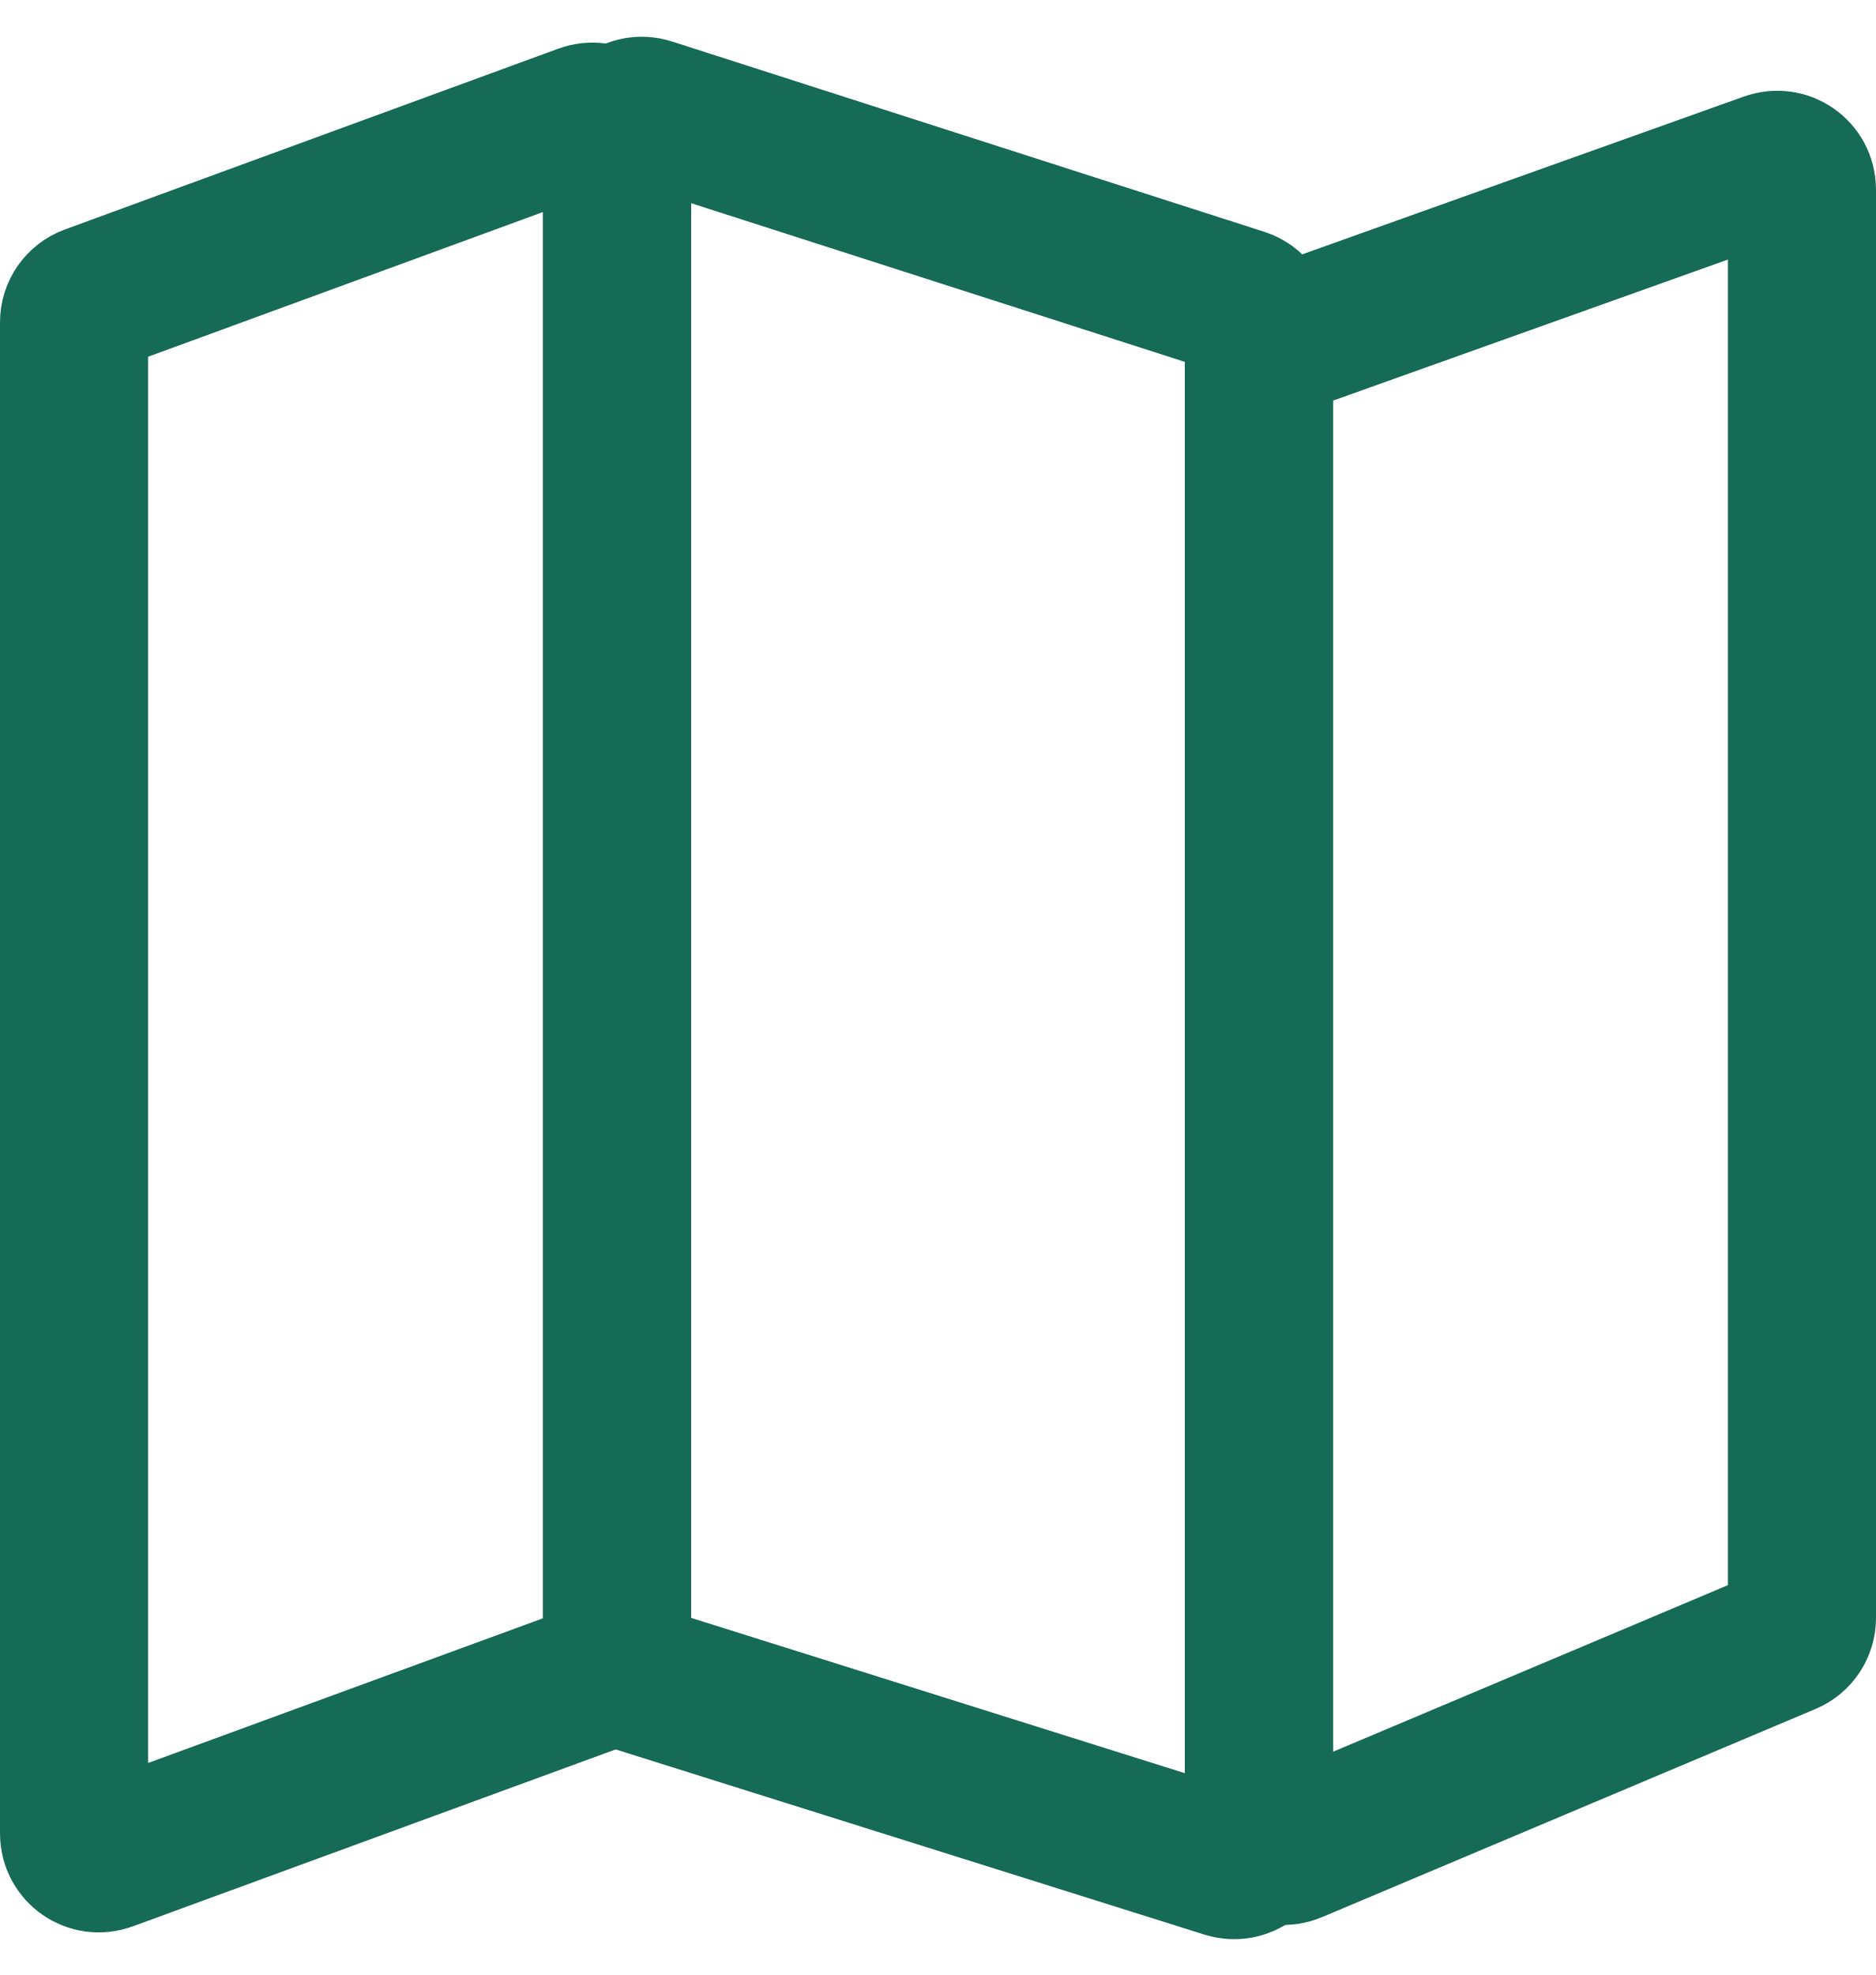
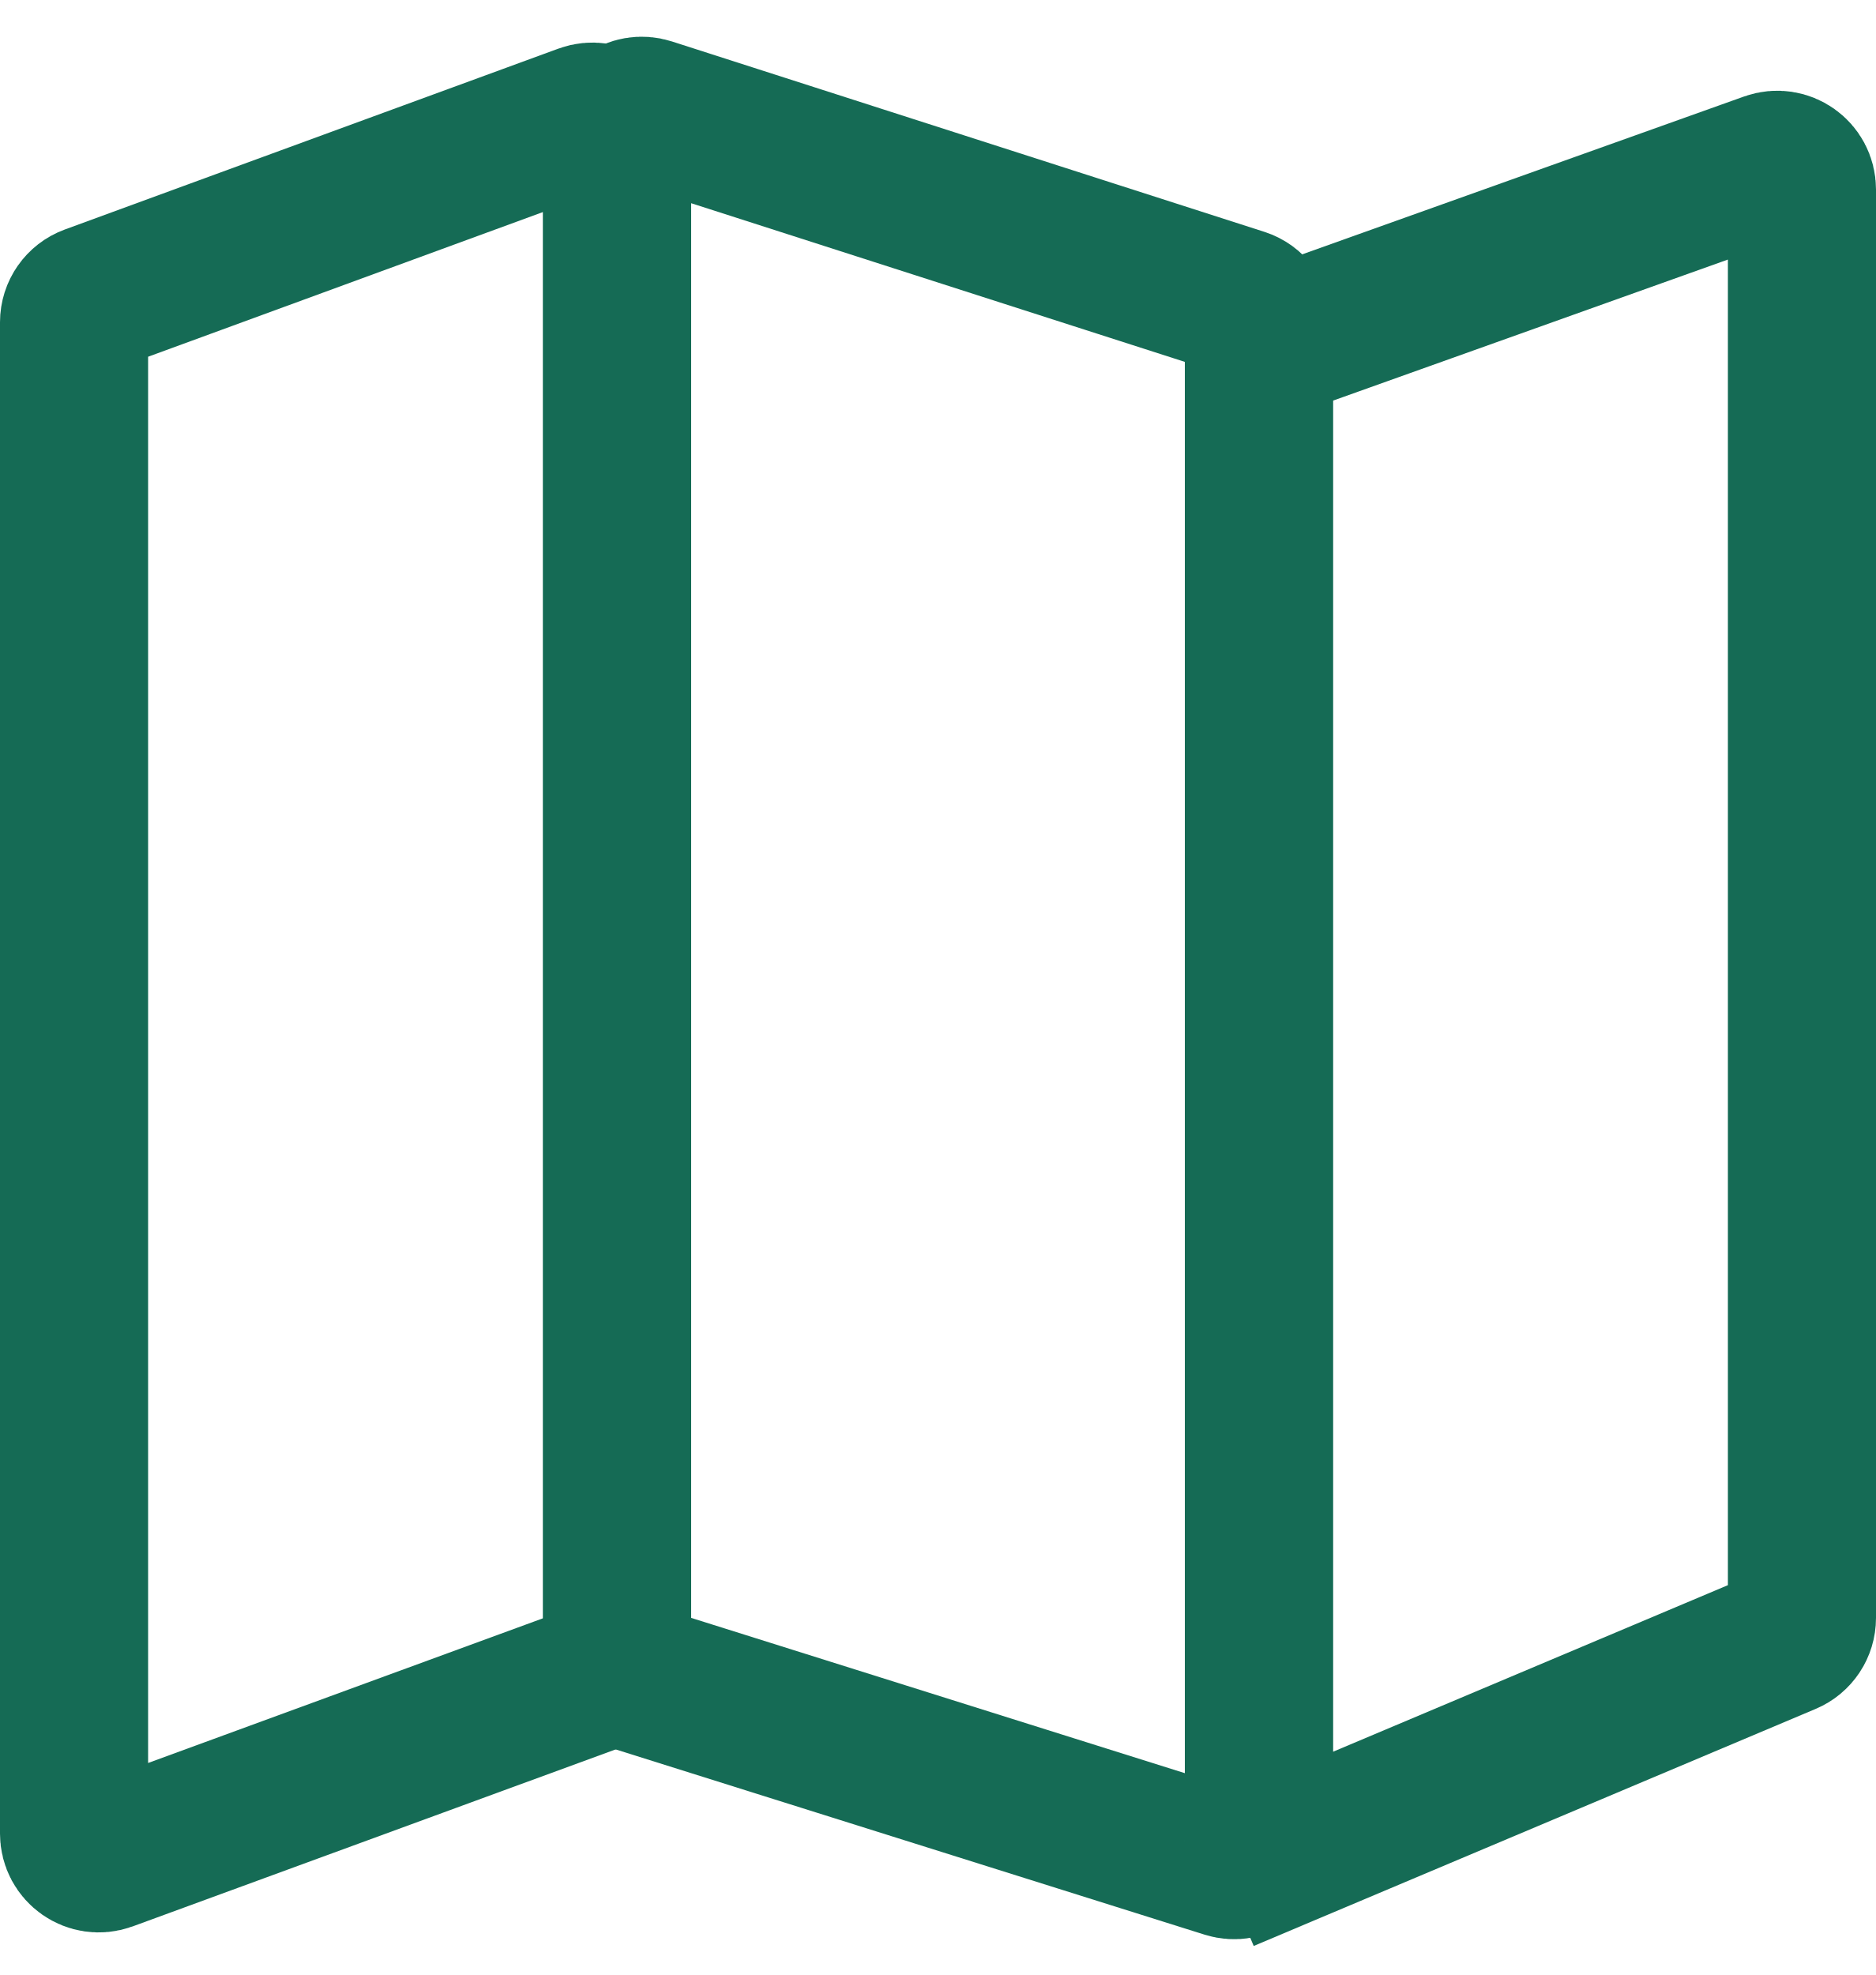
<svg xmlns="http://www.w3.org/2000/svg" width="38" height="40" viewBox="0 0 38 40" fill="none">
-   <path d="M1.828 6.057L11.828 2.393C12.154 2.274 12.5 2.515 12.5 2.863V33.474C12.5 33.683 12.369 33.871 12.172 33.943L2.172 37.607C1.846 37.726 1.5 37.485 1.5 37.137V6.527C1.5 6.317 1.631 6.129 1.828 6.057Z" stroke="#156B55" stroke-width="3" />
-   <path d="M13.153 2.268L25.153 6.124C25.36 6.191 25.5 6.383 25.5 6.6V37.275C25.5 37.612 25.172 37.853 24.85 37.752L12.85 33.978C12.642 33.913 12.5 33.719 12.5 33.501V2.744C12.5 2.405 12.83 2.164 13.153 2.268Z" stroke="#156B55" stroke-width="3" />
-   <path d="M25.832 6.939L35.832 3.367C36.157 3.251 36.5 3.492 36.5 3.838V32.768C36.5 32.969 36.38 33.151 36.194 33.229L26.194 37.447C25.865 37.586 25.5 37.344 25.5 36.986V7.409C25.5 7.198 25.633 7.01 25.832 6.939Z" stroke="#156B55" stroke-width="3" />
+   <path d="M1.5 6.527C1.5 6.317 1.631 6.129 1.828 6.057L11.828 2.393C12.154 2.274 12.5 2.515 12.5 2.863V33.474C12.5 33.683 12.369 33.871 12.172 33.943L2.172 37.607C1.846 37.726 1.5 37.485 1.5 37.137V6.527Z" stroke="#156B55" stroke-width="3" />
+   <path d="M12.5 2.744C12.5 2.405 12.83 2.164 13.153 2.268L25.153 6.124C25.36 6.191 25.5 6.383 25.5 6.6V37.275C25.5 37.612 25.172 37.853 24.85 37.752L12.85 33.978C12.642 33.913 12.5 33.719 12.5 33.501V2.744Z" stroke="#156B55" stroke-width="3" />
+   <path d="M25.5 7.409C25.5 7.198 25.633 7.01 25.832 6.939L35.832 3.367C36.157 3.251 36.5 3.492 36.5 3.838V32.768C36.5 32.969 36.38 33.151 36.194 33.229L26.194 37.447L26.777 38.829L26.194 37.447C25.865 37.586 25.5 37.344 25.5 36.986V7.409Z" stroke="#156B55" stroke-width="3" />
</svg>
